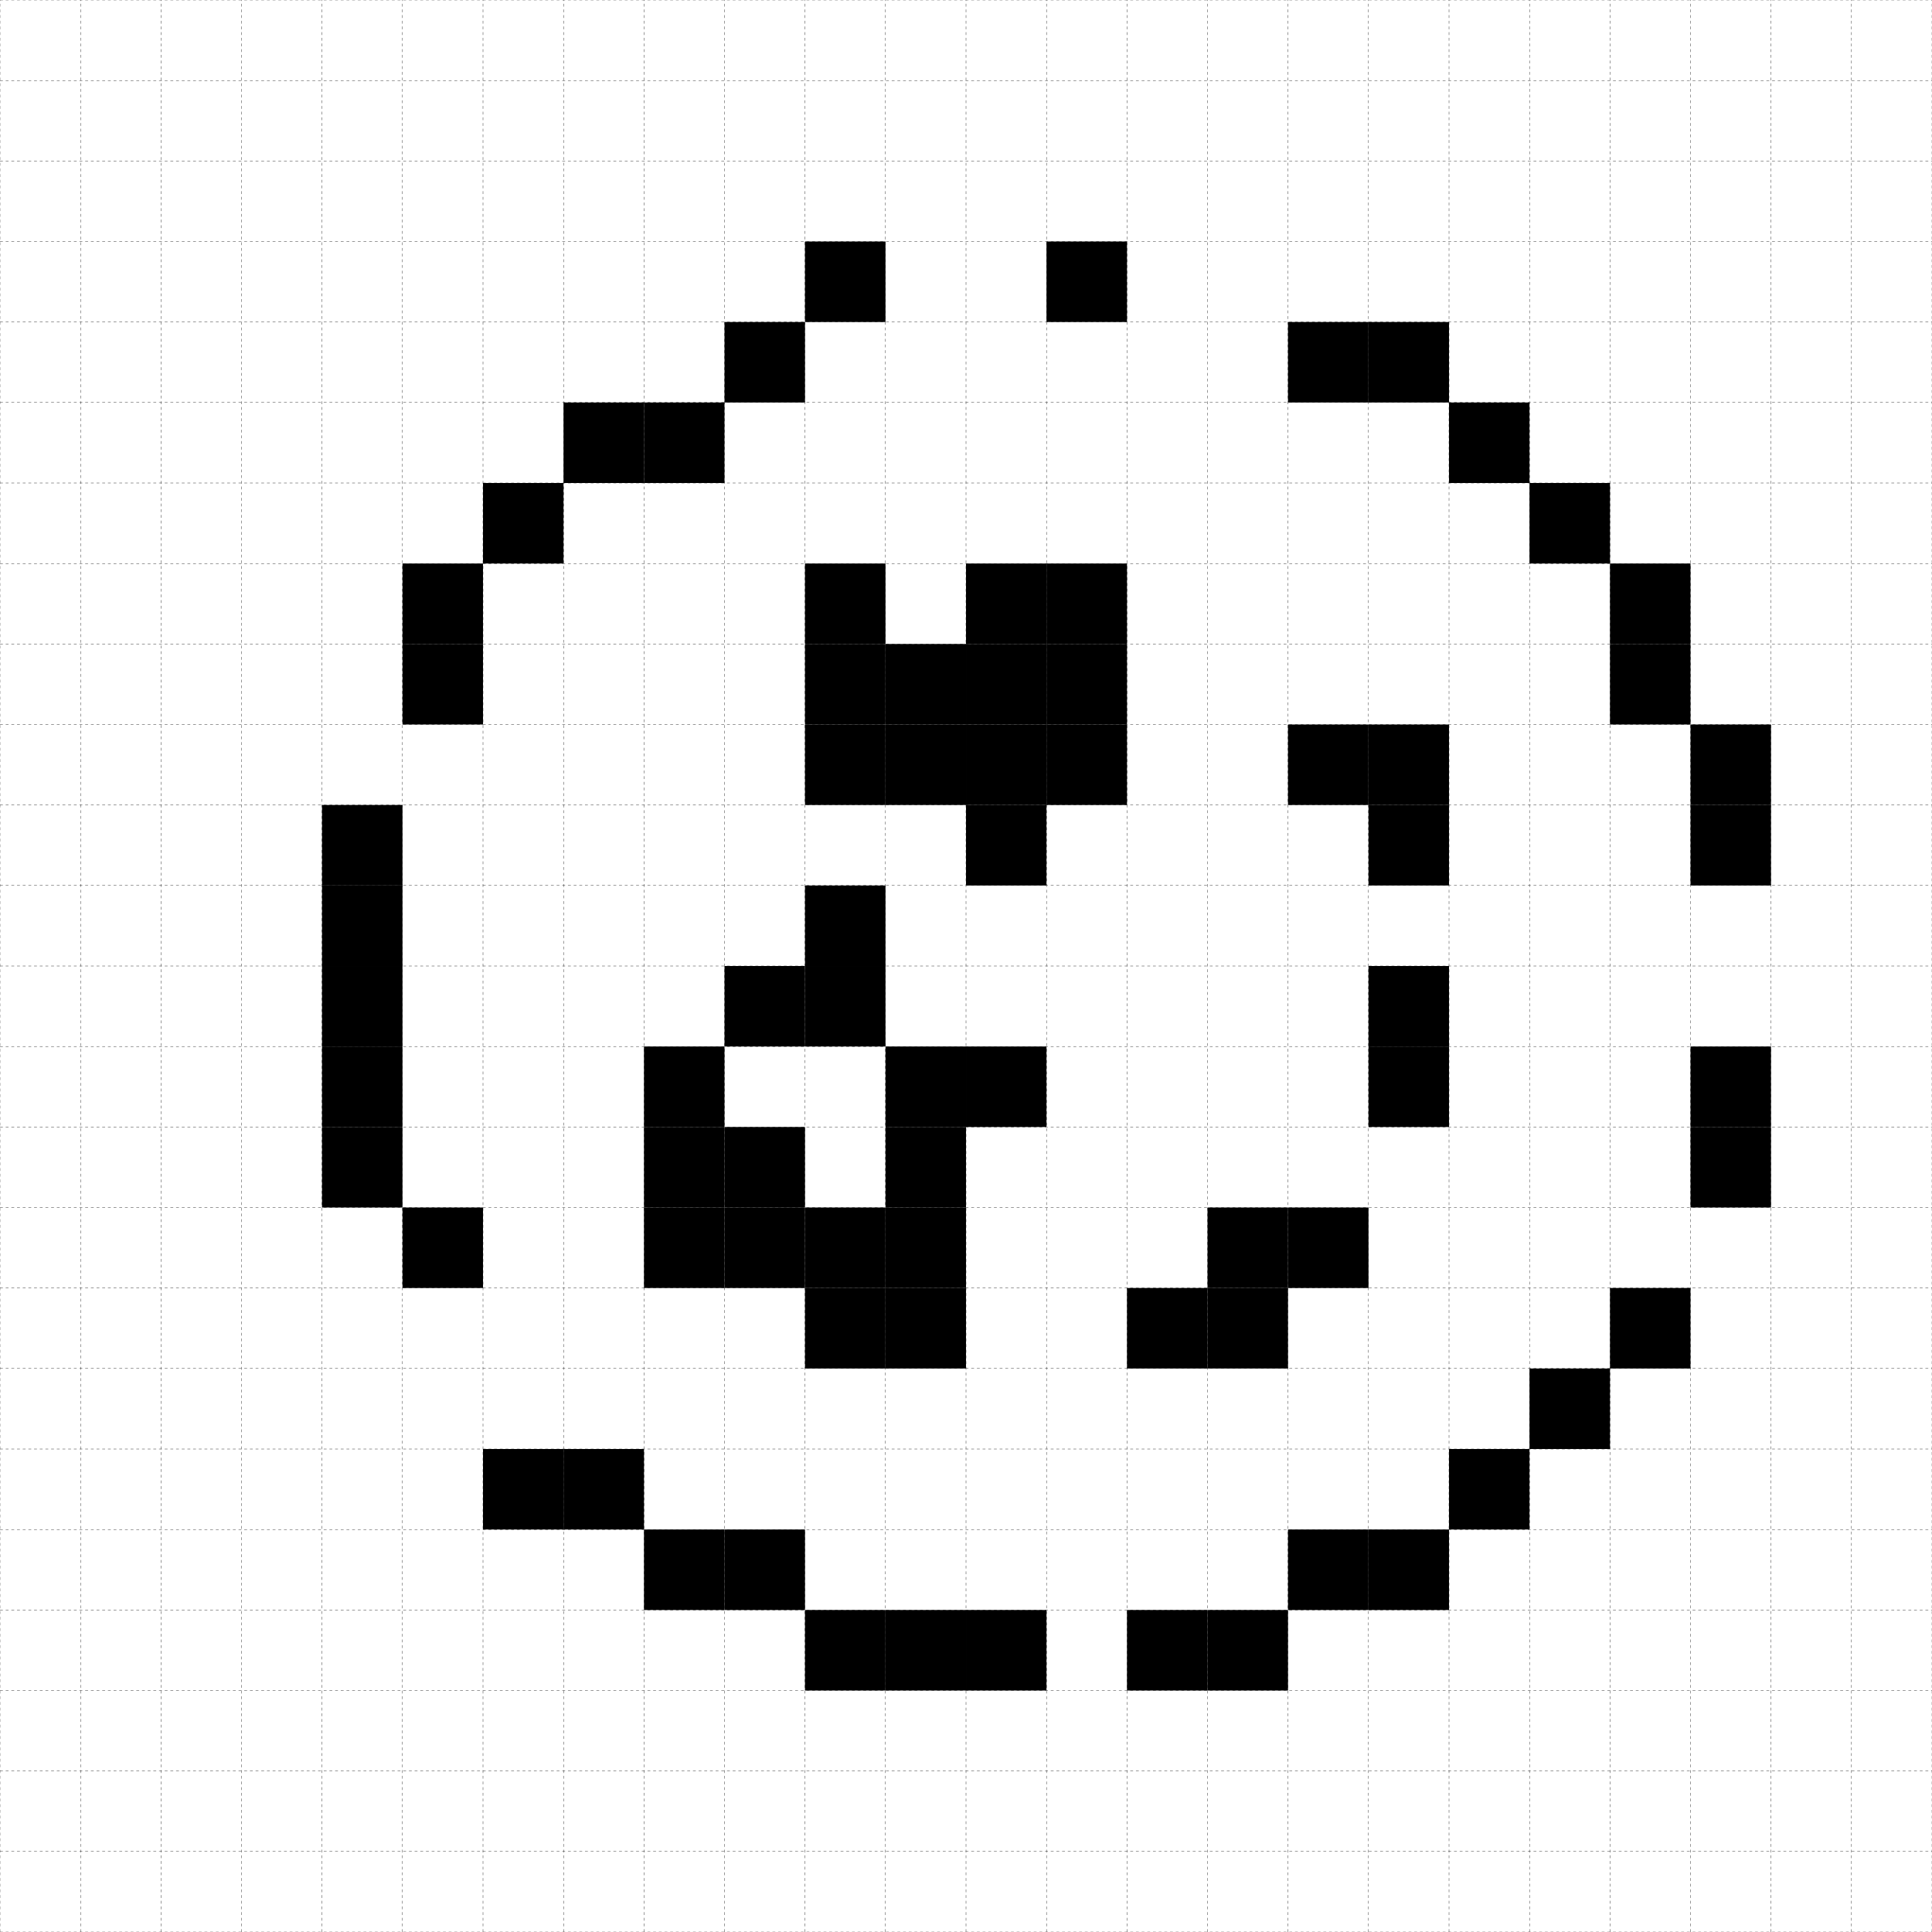
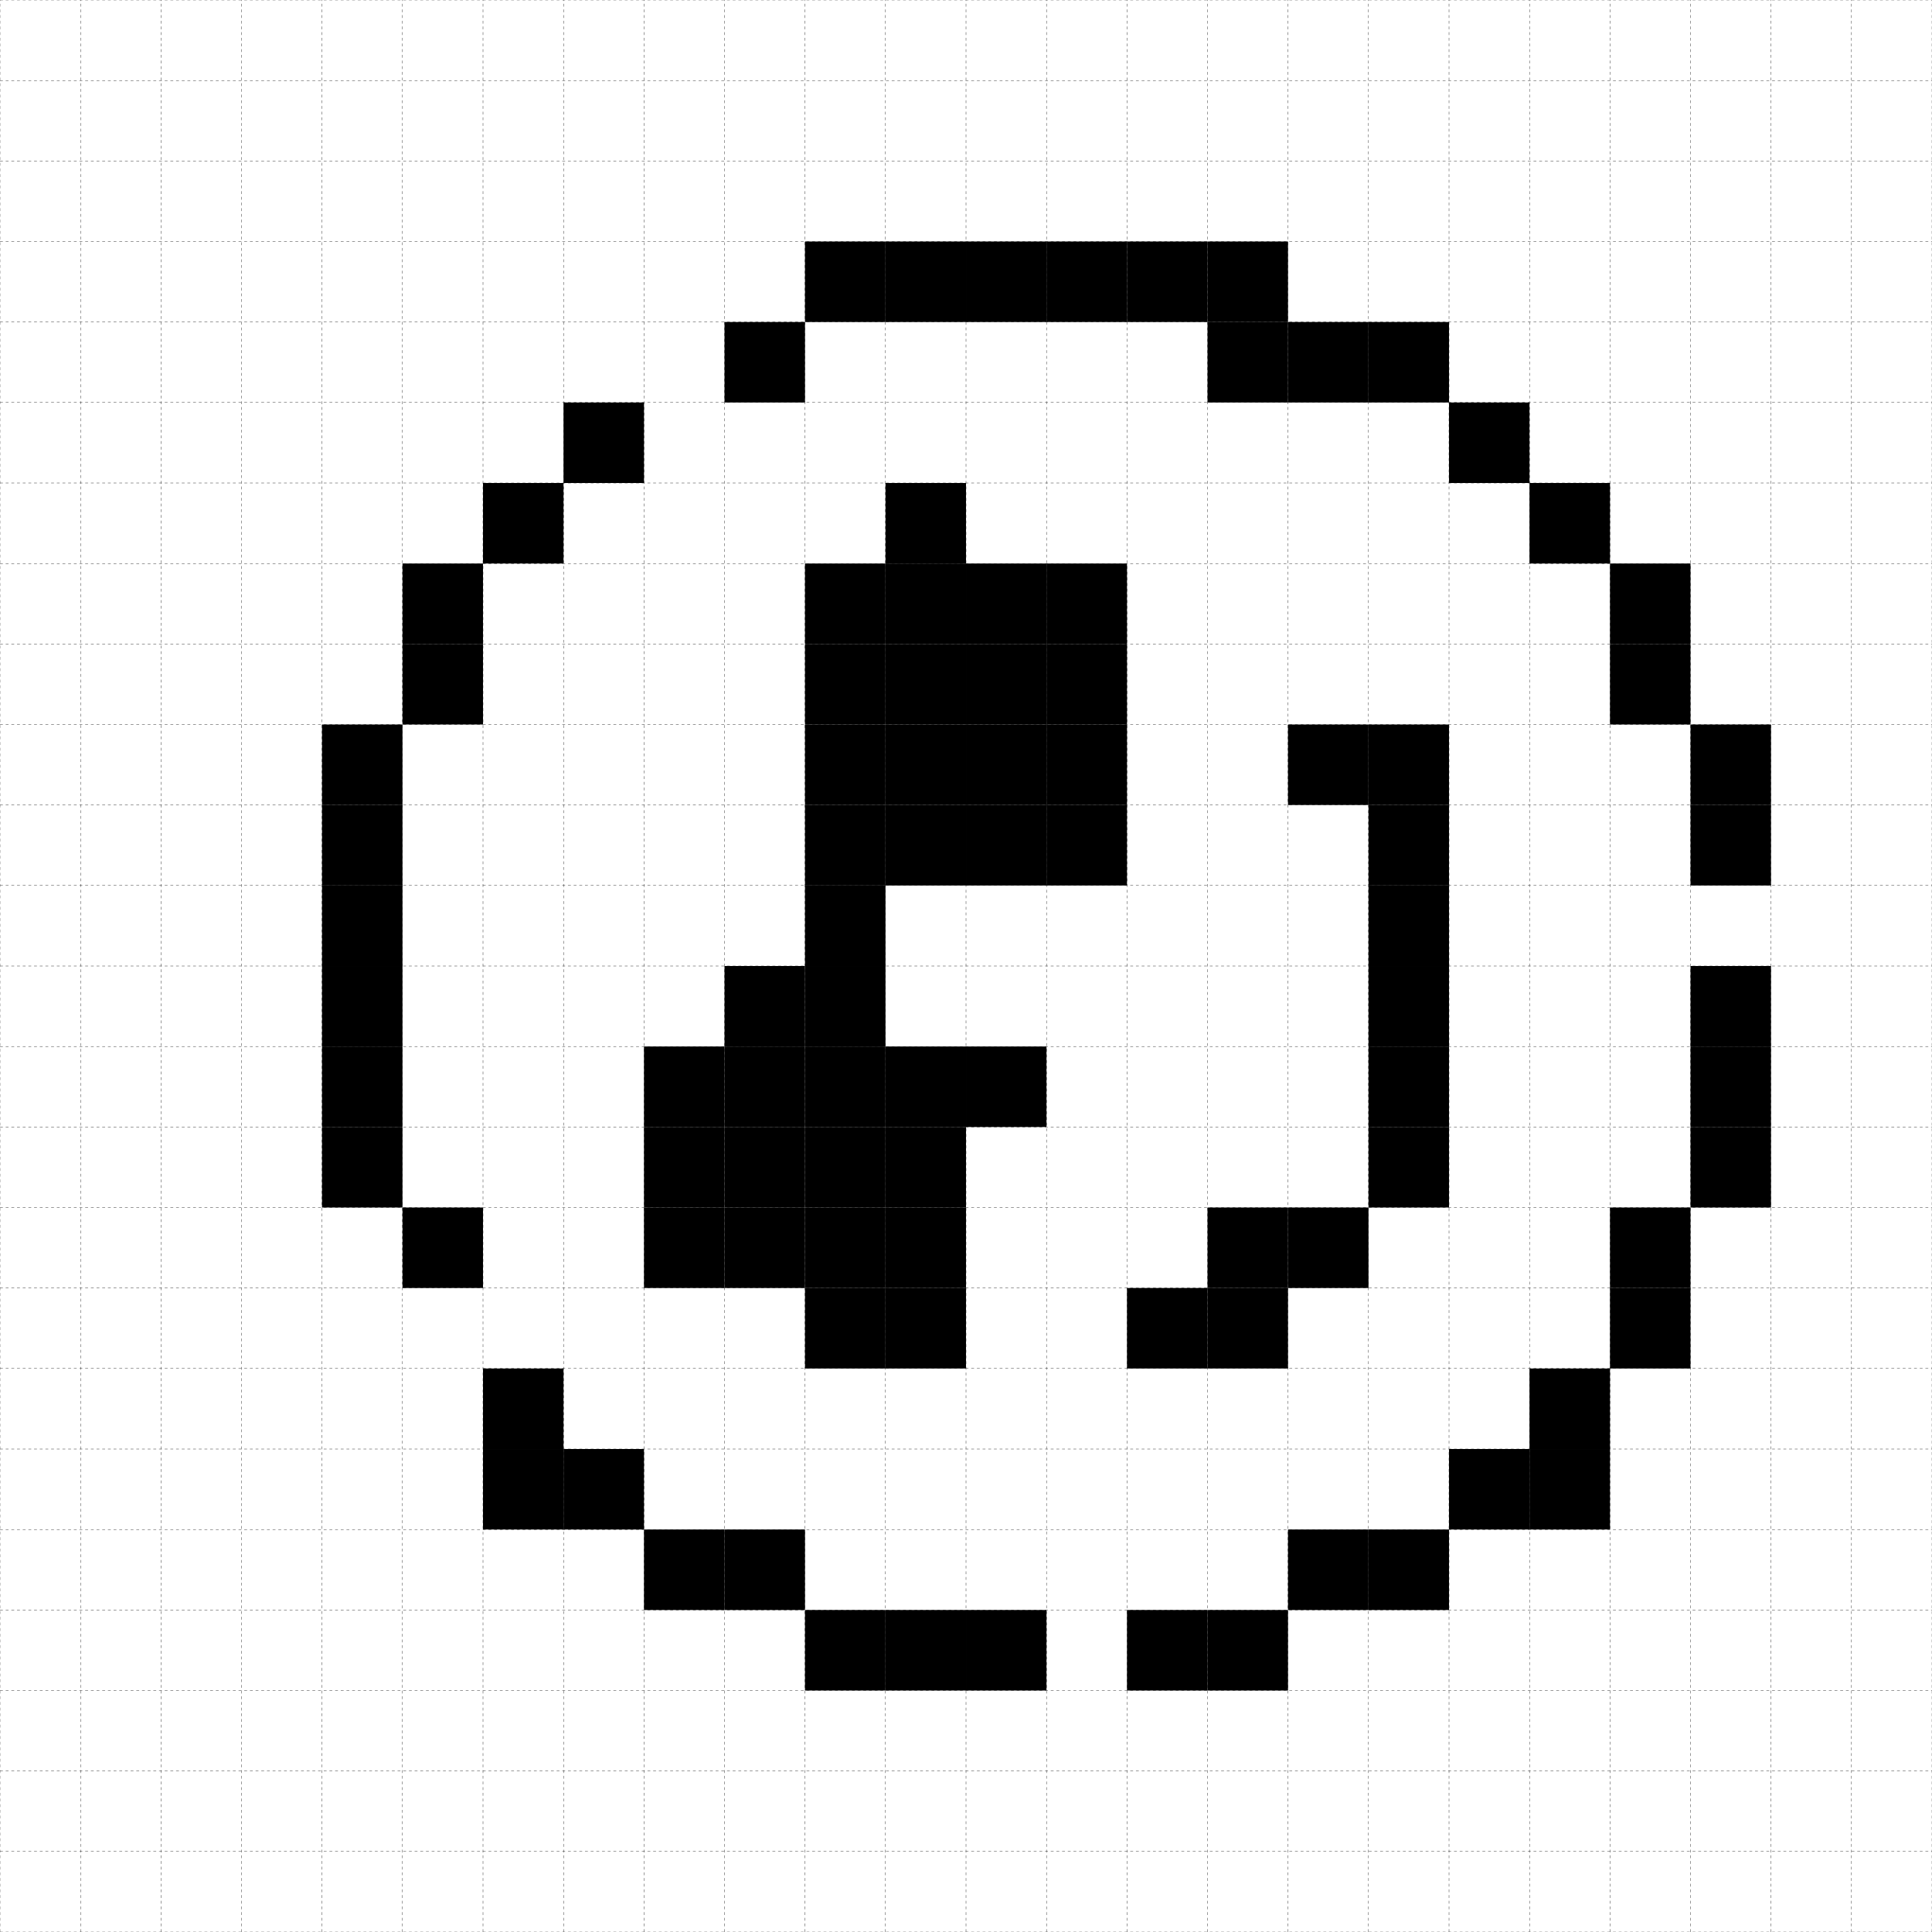
<svg xmlns="http://www.w3.org/2000/svg" width="240mm" height="240mm" viewBox="0 0 680.315 680.315" version="1.1">
  <line x1="0" y1="680.32" x2="0" y2="0" fill="none" stroke="rgb(0,0,0)" stroke-width="0.029mm" style="stroke-linecap:butt;stroke-linejoin:miter;stroke-dasharray:1,1;stroke-dashoffset:0" />
  <line x1="28.35" y1="680.32" x2="28.35" y2="0" fill="none" stroke="rgb(0,0,0)" stroke-width="0.029mm" style="stroke-linecap:butt;stroke-linejoin:miter;stroke-dasharray:1,1;stroke-dashoffset:0" />
  <line x1="56.69" y1="680.32" x2="56.69" y2="0" fill="none" stroke="rgb(0,0,0)" stroke-width="0.029mm" style="stroke-linecap:butt;stroke-linejoin:miter;stroke-dasharray:1,1;stroke-dashoffset:0" />
  <line x1="85.04" y1="680.32" x2="85.04" y2="0" fill="none" stroke="rgb(0,0,0)" stroke-width="0.029mm" style="stroke-linecap:butt;stroke-linejoin:miter;stroke-dasharray:1,1;stroke-dashoffset:0" />
  <line x1="113.39" y1="680.32" x2="113.39" y2="0" fill="none" stroke="rgb(0,0,0)" stroke-width="0.029mm" style="stroke-linecap:butt;stroke-linejoin:miter;stroke-dasharray:1,1;stroke-dashoffset:0" />
  <line x1="141.73" y1="680.32" x2="141.73" y2="0" fill="none" stroke="rgb(0,0,0)" stroke-width="0.029mm" style="stroke-linecap:butt;stroke-linejoin:miter;stroke-dasharray:1,1;stroke-dashoffset:0" />
  <line x1="170.08" y1="680.32" x2="170.08" y2="0" fill="none" stroke="rgb(0,0,0)" stroke-width="0.029mm" style="stroke-linecap:butt;stroke-linejoin:miter;stroke-dasharray:1,1;stroke-dashoffset:0" />
  <line x1="198.43" y1="680.32" x2="198.43" y2="0" fill="none" stroke="rgb(0,0,0)" stroke-width="0.029mm" style="stroke-linecap:butt;stroke-linejoin:miter;stroke-dasharray:1,1;stroke-dashoffset:0" />
  <line x1="226.77" y1="680.32" x2="226.77" y2="0" fill="none" stroke="rgb(0,0,0)" stroke-width="0.029mm" style="stroke-linecap:butt;stroke-linejoin:miter;stroke-dasharray:1,1;stroke-dashoffset:0" />
  <line x1="255.12" y1="680.32" x2="255.12" y2="0" fill="none" stroke="rgb(0,0,0)" stroke-width="0.029mm" style="stroke-linecap:butt;stroke-linejoin:miter;stroke-dasharray:1,1;stroke-dashoffset:0" />
  <line x1="283.46" y1="680.32" x2="283.46" y2="0" fill="none" stroke="rgb(0,0,0)" stroke-width="0.029mm" style="stroke-linecap:butt;stroke-linejoin:miter;stroke-dasharray:1,1;stroke-dashoffset:0" />
  <line x1="311.81" y1="680.32" x2="311.81" y2="0" fill="none" stroke="rgb(0,0,0)" stroke-width="0.029mm" style="stroke-linecap:butt;stroke-linejoin:miter;stroke-dasharray:1,1;stroke-dashoffset:0" />
  <line x1="340.16" y1="680.32" x2="340.16" y2="0" fill="none" stroke="rgb(0,0,0)" stroke-width="0.029mm" style="stroke-linecap:butt;stroke-linejoin:miter;stroke-dasharray:1,1;stroke-dashoffset:0" />
  <line x1="368.5" y1="680.32" x2="368.5" y2="0" fill="none" stroke="rgb(0,0,0)" stroke-width="0.029mm" style="stroke-linecap:butt;stroke-linejoin:miter;stroke-dasharray:1,1;stroke-dashoffset:0" />
  <line x1="396.85" y1="680.32" x2="396.85" y2="0" fill="none" stroke="rgb(0,0,0)" stroke-width="0.029mm" style="stroke-linecap:butt;stroke-linejoin:miter;stroke-dasharray:1,1;stroke-dashoffset:0" />
  <line x1="425.2" y1="680.32" x2="425.2" y2="0" fill="none" stroke="rgb(0,0,0)" stroke-width="0.029mm" style="stroke-linecap:butt;stroke-linejoin:miter;stroke-dasharray:1,1;stroke-dashoffset:0" />
  <line x1="453.54" y1="680.32" x2="453.54" y2="0" fill="none" stroke="rgb(0,0,0)" stroke-width="0.029mm" style="stroke-linecap:butt;stroke-linejoin:miter;stroke-dasharray:1,1;stroke-dashoffset:0" />
  <line x1="481.89" y1="680.32" x2="481.89" y2="0" fill="none" stroke="rgb(0,0,0)" stroke-width="0.029mm" style="stroke-linecap:butt;stroke-linejoin:miter;stroke-dasharray:1,1;stroke-dashoffset:0" />
  <line x1="510.24" y1="680.32" x2="510.24" y2="0" fill="none" stroke="rgb(0,0,0)" stroke-width="0.029mm" style="stroke-linecap:butt;stroke-linejoin:miter;stroke-dasharray:1,1;stroke-dashoffset:0" />
  <line x1="538.58" y1="680.32" x2="538.58" y2="0" fill="none" stroke="rgb(0,0,0)" stroke-width="0.029mm" style="stroke-linecap:butt;stroke-linejoin:miter;stroke-dasharray:1,1;stroke-dashoffset:0" />
  <line x1="566.93" y1="680.32" x2="566.93" y2="0" fill="none" stroke="rgb(0,0,0)" stroke-width="0.029mm" style="stroke-linecap:butt;stroke-linejoin:miter;stroke-dasharray:1,1;stroke-dashoffset:0" />
  <line x1="595.28" y1="680.32" x2="595.28" y2="0" fill="none" stroke="rgb(0,0,0)" stroke-width="0.029mm" style="stroke-linecap:butt;stroke-linejoin:miter;stroke-dasharray:1,1;stroke-dashoffset:0" />
  <line x1="623.62" y1="680.32" x2="623.62" y2="0" fill="none" stroke="rgb(0,0,0)" stroke-width="0.029mm" style="stroke-linecap:butt;stroke-linejoin:miter;stroke-dasharray:1,1;stroke-dashoffset:0" />
  <line x1="651.97" y1="680.32" x2="651.97" y2="0" fill="none" stroke="rgb(0,0,0)" stroke-width="0.029mm" style="stroke-linecap:butt;stroke-linejoin:miter;stroke-dasharray:1,1;stroke-dashoffset:0" />
  <line x1="680.32" y1="680.32" x2="680.32" y2="0" fill="none" stroke="rgb(0,0,0)" stroke-width="0.029mm" style="stroke-linecap:butt;stroke-linejoin:miter;stroke-dasharray:1,1;stroke-dashoffset:0" />
  <line x1="0" y1="680.32" x2="680.32" y2="680.32" fill="none" stroke="rgb(0,0,0)" stroke-width="0.029mm" style="stroke-linecap:butt;stroke-linejoin:miter;stroke-dasharray:1,1;stroke-dashoffset:0" />
  <line x1="0" y1="651.97" x2="680.32" y2="651.97" fill="none" stroke="rgb(0,0,0)" stroke-width="0.029mm" style="stroke-linecap:butt;stroke-linejoin:miter;stroke-dasharray:1,1;stroke-dashoffset:0" />
  <line x1="0" y1="623.62" x2="680.32" y2="623.62" fill="none" stroke="rgb(0,0,0)" stroke-width="0.029mm" style="stroke-linecap:butt;stroke-linejoin:miter;stroke-dasharray:1,1;stroke-dashoffset:0" />
  <line x1="0" y1="595.28" x2="680.32" y2="595.28" fill="none" stroke="rgb(0,0,0)" stroke-width="0.029mm" style="stroke-linecap:butt;stroke-linejoin:miter;stroke-dasharray:1,1;stroke-dashoffset:0" />
  <line x1="0" y1="566.93" x2="680.32" y2="566.93" fill="none" stroke="rgb(0,0,0)" stroke-width="0.029mm" style="stroke-linecap:butt;stroke-linejoin:miter;stroke-dasharray:1,1;stroke-dashoffset:0" />
  <line x1="0" y1="538.58" x2="680.32" y2="538.58" fill="none" stroke="rgb(0,0,0)" stroke-width="0.029mm" style="stroke-linecap:butt;stroke-linejoin:miter;stroke-dasharray:1,1;stroke-dashoffset:0" />
  <line x1="0" y1="510.24" x2="680.32" y2="510.24" fill="none" stroke="rgb(0,0,0)" stroke-width="0.029mm" style="stroke-linecap:butt;stroke-linejoin:miter;stroke-dasharray:1,1;stroke-dashoffset:0" />
  <line x1="0" y1="481.89" x2="680.32" y2="481.89" fill="none" stroke="rgb(0,0,0)" stroke-width="0.029mm" style="stroke-linecap:butt;stroke-linejoin:miter;stroke-dasharray:1,1;stroke-dashoffset:0" />
  <line x1="0" y1="453.54" x2="680.32" y2="453.54" fill="none" stroke="rgb(0,0,0)" stroke-width="0.029mm" style="stroke-linecap:butt;stroke-linejoin:miter;stroke-dasharray:1,1;stroke-dashoffset:0" />
  <line x1="0" y1="425.2" x2="680.32" y2="425.2" fill="none" stroke="rgb(0,0,0)" stroke-width="0.029mm" style="stroke-linecap:butt;stroke-linejoin:miter;stroke-dasharray:1,1;stroke-dashoffset:0" />
  <line x1="0" y1="396.85" x2="680.32" y2="396.85" fill="none" stroke="rgb(0,0,0)" stroke-width="0.029mm" style="stroke-linecap:butt;stroke-linejoin:miter;stroke-dasharray:1,1;stroke-dashoffset:0" />
  <line x1="0" y1="368.5" x2="680.32" y2="368.5" fill="none" stroke="rgb(0,0,0)" stroke-width="0.029mm" style="stroke-linecap:butt;stroke-linejoin:miter;stroke-dasharray:1,1;stroke-dashoffset:0" />
  <line x1="0" y1="340.16" x2="680.32" y2="340.16" fill="none" stroke="rgb(0,0,0)" stroke-width="0.029mm" style="stroke-linecap:butt;stroke-linejoin:miter;stroke-dasharray:1,1;stroke-dashoffset:0" />
  <line x1="0" y1="311.81" x2="680.32" y2="311.81" fill="none" stroke="rgb(0,0,0)" stroke-width="0.029mm" style="stroke-linecap:butt;stroke-linejoin:miter;stroke-dasharray:1,1;stroke-dashoffset:0" />
  <line x1="0" y1="283.46" x2="680.32" y2="283.46" fill="none" stroke="rgb(0,0,0)" stroke-width="0.029mm" style="stroke-linecap:butt;stroke-linejoin:miter;stroke-dasharray:1,1;stroke-dashoffset:0" />
  <line x1="0" y1="255.12" x2="680.32" y2="255.12" fill="none" stroke="rgb(0,0,0)" stroke-width="0.029mm" style="stroke-linecap:butt;stroke-linejoin:miter;stroke-dasharray:1,1;stroke-dashoffset:0" />
  <line x1="0" y1="226.77" x2="680.32" y2="226.77" fill="none" stroke="rgb(0,0,0)" stroke-width="0.029mm" style="stroke-linecap:butt;stroke-linejoin:miter;stroke-dasharray:1,1;stroke-dashoffset:0" />
  <line x1="0" y1="198.43" x2="680.32" y2="198.43" fill="none" stroke="rgb(0,0,0)" stroke-width="0.029mm" style="stroke-linecap:butt;stroke-linejoin:miter;stroke-dasharray:1,1;stroke-dashoffset:0" />
  <line x1="0" y1="170.08" x2="680.32" y2="170.08" fill="none" stroke="rgb(0,0,0)" stroke-width="0.029mm" style="stroke-linecap:butt;stroke-linejoin:miter;stroke-dasharray:1,1;stroke-dashoffset:0" />
  <line x1="0" y1="141.73" x2="680.32" y2="141.73" fill="none" stroke="rgb(0,0,0)" stroke-width="0.029mm" style="stroke-linecap:butt;stroke-linejoin:miter;stroke-dasharray:1,1;stroke-dashoffset:0" />
  <line x1="0" y1="113.39" x2="680.32" y2="113.39" fill="none" stroke="rgb(0,0,0)" stroke-width="0.029mm" style="stroke-linecap:butt;stroke-linejoin:miter;stroke-dasharray:1,1;stroke-dashoffset:0" />
  <line x1="0" y1="85.04" x2="680.32" y2="85.04" fill="none" stroke="rgb(0,0,0)" stroke-width="0.029mm" style="stroke-linecap:butt;stroke-linejoin:miter;stroke-dasharray:1,1;stroke-dashoffset:0" />
  <line x1="0" y1="56.69" x2="680.32" y2="56.69" fill="none" stroke="rgb(0,0,0)" stroke-width="0.029mm" style="stroke-linecap:butt;stroke-linejoin:miter;stroke-dasharray:1,1;stroke-dashoffset:0" />
  <line x1="0" y1="28.35" x2="680.32" y2="28.35" fill="none" stroke="rgb(0,0,0)" stroke-width="0.029mm" style="stroke-linecap:butt;stroke-linejoin:miter;stroke-dasharray:1,1;stroke-dashoffset:0" />
  <line x1="0" y1="0" x2="680.32" y2="0" fill="none" stroke="rgb(0,0,0)" stroke-width="0.029mm" style="stroke-linecap:butt;stroke-linejoin:miter;stroke-dasharray:1,1;stroke-dashoffset:0" />
  <polygon fill="rgb(0,0,0)" stroke="none" stroke-width="0" style="stroke-linecap:round;stroke-linejoin:round;" points="113.39,396.85 141.73,396.85 141.73,425.2 113.39,425.2 113.39,396.85" />
  <polygon fill="rgb(0,0,0)" stroke="none" stroke-width="0" style="stroke-linecap:round;stroke-linejoin:round;" points="113.39,368.5 141.73,368.5 141.73,396.85 113.39,396.85 113.39,368.5" />
  <polygon fill="rgb(0,0,0)" stroke="none" stroke-width="0" style="stroke-linecap:round;stroke-linejoin:round;" points="113.39,340.16 141.73,340.16 141.73,368.5 113.39,368.5 113.39,340.16" />
  <polygon fill="rgb(0,0,0)" stroke="none" stroke-width="0" style="stroke-linecap:round;stroke-linejoin:round;" points="113.39,311.81 141.73,311.81 141.73,340.16 113.39,340.16 113.39,311.81" />
  <polygon fill="rgb(0,0,0)" stroke="none" stroke-width="0" style="stroke-linecap:round;stroke-linejoin:round;" points="113.39,283.46 141.73,283.46 141.73,311.81 113.39,311.81 113.39,283.46" />
+   <polygon fill="rgb(0,0,0)" stroke="none" stroke-width="0" style="stroke-linecap:round;stroke-linejoin:round;" points="113.39,255.12 141.73,255.12 141.73,283.46 113.39,283.46 113.39,255.12" />
  <polygon fill="rgb(0,0,0)" stroke="none" stroke-width="0" style="stroke-linecap:round;stroke-linejoin:round;" points="141.73,425.2 170.08,425.2 170.08,453.54 141.73,453.54 141.73,425.2" />
  <polygon fill="rgb(0,0,0)" stroke="none" stroke-width="0" style="stroke-linecap:round;stroke-linejoin:round;" points="141.73,226.77 170.08,226.77 170.08,255.12 141.73,255.12 141.73,226.77" />
  <polygon fill="rgb(0,0,0)" stroke="none" stroke-width="0" style="stroke-linecap:round;stroke-linejoin:round;" points="141.73,198.43 170.08,198.43 170.08,226.77 141.73,226.77 141.73,198.43" />
  <polygon fill="rgb(0,0,0)" stroke="none" stroke-width="0" style="stroke-linecap:round;stroke-linejoin:round;" points="170.08,510.24 198.43,510.24 198.43,538.58 170.08,538.58 170.08,510.24" />
+   <polygon fill="rgb(0,0,0)" stroke="none" stroke-width="0" style="stroke-linecap:round;stroke-linejoin:round;" points="170.08,481.89 198.43,481.89 198.43,510.24 170.08,510.24 170.08,481.89" />
  <polygon fill="rgb(0,0,0)" stroke="none" stroke-width="0" style="stroke-linecap:round;stroke-linejoin:round;" points="170.08,170.08 198.43,170.08 198.43,198.43 170.08,198.43 170.08,170.08" />
  <polygon fill="rgb(0,0,0)" stroke="none" stroke-width="0" style="stroke-linecap:round;stroke-linejoin:round;" points="198.43,510.24 226.77,510.24 226.77,538.58 198.43,538.58 198.43,510.24" />
  <polygon fill="rgb(0,0,0)" stroke="none" stroke-width="0" style="stroke-linecap:round;stroke-linejoin:round;" points="198.43,141.73 226.77,141.73 226.77,170.08 198.43,170.08 198.43,141.73" />
  <polygon fill="rgb(0,0,0)" stroke="none" stroke-width="0" style="stroke-linecap:round;stroke-linejoin:round;" points="226.77,538.58 255.12,538.58 255.12,566.93 226.77,566.93 226.77,538.58" />
  <polygon fill="rgb(0,0,0)" stroke="none" stroke-width="0" style="stroke-linecap:round;stroke-linejoin:round;" points="226.77,425.2 255.12,425.2 255.12,453.54 226.77,453.54 226.77,425.2" />
  <polygon fill="rgb(0,0,0)" stroke="none" stroke-width="0" style="stroke-linecap:round;stroke-linejoin:round;" points="226.77,396.85 255.12,396.85 255.12,425.2 226.77,425.2 226.77,396.85" />
  <polygon fill="rgb(0,0,0)" stroke="none" stroke-width="0" style="stroke-linecap:round;stroke-linejoin:round;" points="226.77,368.5 255.12,368.5 255.12,396.85 226.77,396.85 226.77,368.5" />
-   <polygon fill="rgb(0,0,0)" stroke="none" stroke-width="0" style="stroke-linecap:round;stroke-linejoin:round;" points="226.77,141.73 255.12,141.73 255.12,170.08 226.77,170.08 226.77,141.73" />
  <polygon fill="rgb(0,0,0)" stroke="none" stroke-width="0" style="stroke-linecap:round;stroke-linejoin:round;" points="255.12,538.58 283.46,538.58 283.46,566.93 255.12,566.93 255.12,538.58" />
  <polygon fill="rgb(0,0,0)" stroke="none" stroke-width="0" style="stroke-linecap:round;stroke-linejoin:round;" points="255.12,425.2 283.46,425.2 283.46,453.54 255.12,453.54 255.12,425.2" />
  <polygon fill="rgb(0,0,0)" stroke="none" stroke-width="0" style="stroke-linecap:round;stroke-linejoin:round;" points="255.12,396.85 283.46,396.85 283.46,425.2 255.12,425.2 255.12,396.85" />
+   <polygon fill="rgb(0,0,0)" stroke="none" stroke-width="0" style="stroke-linecap:round;stroke-linejoin:round;" points="255.12,368.5 283.46,368.5 283.46,396.85 255.12,396.85 255.12,368.5" />
  <polygon fill="rgb(0,0,0)" stroke="none" stroke-width="0" style="stroke-linecap:round;stroke-linejoin:round;" points="255.12,340.16 283.46,340.16 283.46,368.5 255.12,368.5 255.12,340.16" />
  <polygon fill="rgb(0,0,0)" stroke="none" stroke-width="0" style="stroke-linecap:round;stroke-linejoin:round;" points="255.12,113.39 283.46,113.39 283.46,141.73 255.12,141.73 255.12,113.39" />
  <polygon fill="rgb(0,0,0)" stroke="none" stroke-width="0" style="stroke-linecap:round;stroke-linejoin:round;" points="283.46,566.93 311.81,566.93 311.81,595.28 283.46,595.28 283.46,566.93" />
  <polygon fill="rgb(0,0,0)" stroke="none" stroke-width="0" style="stroke-linecap:round;stroke-linejoin:round;" points="283.46,453.54 311.81,453.54 311.81,481.89 283.46,481.89 283.46,453.54" />
  <polygon fill="rgb(0,0,0)" stroke="none" stroke-width="0" style="stroke-linecap:round;stroke-linejoin:round;" points="283.46,425.2 311.81,425.2 311.81,453.54 283.46,453.54 283.46,425.2" />
+   <polygon fill="rgb(0,0,0)" stroke="none" stroke-width="0" style="stroke-linecap:round;stroke-linejoin:round;" points="283.46,396.85 311.81,396.85 311.81,425.2 283.46,425.2 283.46,396.85" />
+   <polygon fill="rgb(0,0,0)" stroke="none" stroke-width="0" style="stroke-linecap:round;stroke-linejoin:round;" points="283.46,368.5 311.81,368.5 311.81,396.85 283.46,396.85 283.46,368.5" />
  <polygon fill="rgb(0,0,0)" stroke="none" stroke-width="0" style="stroke-linecap:round;stroke-linejoin:round;" points="283.46,340.16 311.81,340.16 311.81,368.5 283.46,368.5 283.46,340.16" />
  <polygon fill="rgb(0,0,0)" stroke="none" stroke-width="0" style="stroke-linecap:round;stroke-linejoin:round;" points="283.46,311.81 311.81,311.81 311.81,340.16 283.46,340.16 283.46,311.81" />
+   <polygon fill="rgb(0,0,0)" stroke="none" stroke-width="0" style="stroke-linecap:round;stroke-linejoin:round;" points="283.46,283.46 311.81,283.46 311.81,311.81 283.46,311.81 283.46,283.46" />
  <polygon fill="rgb(0,0,0)" stroke="none" stroke-width="0" style="stroke-linecap:round;stroke-linejoin:round;" points="283.46,255.12 311.81,255.12 311.81,283.46 283.46,283.46 283.46,255.12" />
  <polygon fill="rgb(0,0,0)" stroke="none" stroke-width="0" style="stroke-linecap:round;stroke-linejoin:round;" points="283.46,226.77 311.81,226.77 311.81,255.12 283.46,255.12 283.46,226.77" />
  <polygon fill="rgb(0,0,0)" stroke="none" stroke-width="0" style="stroke-linecap:round;stroke-linejoin:round;" points="283.46,198.43 311.81,198.43 311.81,226.77 283.46,226.77 283.46,198.43" />
  <polygon fill="rgb(0,0,0)" stroke="none" stroke-width="0" style="stroke-linecap:round;stroke-linejoin:round;" points="283.46,85.04 311.81,85.04 311.81,113.39 283.46,113.39 283.46,85.04" />
  <polygon fill="rgb(0,0,0)" stroke="none" stroke-width="0" style="stroke-linecap:round;stroke-linejoin:round;" points="311.81,566.93 340.16,566.93 340.16,595.28 311.81,595.28 311.81,566.93" />
  <polygon fill="rgb(0,0,0)" stroke="none" stroke-width="0" style="stroke-linecap:round;stroke-linejoin:round;" points="311.81,453.54 340.16,453.54 340.16,481.89 311.81,481.89 311.81,453.54" />
  <polygon fill="rgb(0,0,0)" stroke="none" stroke-width="0" style="stroke-linecap:round;stroke-linejoin:round;" points="311.81,425.2 340.16,425.2 340.16,453.54 311.81,453.54 311.81,425.2" />
  <polygon fill="rgb(0,0,0)" stroke="none" stroke-width="0" style="stroke-linecap:round;stroke-linejoin:round;" points="311.81,396.85 340.16,396.85 340.16,425.2 311.81,425.2 311.81,396.85" />
  <polygon fill="rgb(0,0,0)" stroke="none" stroke-width="0" style="stroke-linecap:round;stroke-linejoin:round;" points="311.81,368.5 340.16,368.5 340.16,396.85 311.81,396.85 311.81,368.5" />
+   <polygon fill="rgb(0,0,0)" stroke="none" stroke-width="0" style="stroke-linecap:round;stroke-linejoin:round;" points="311.81,283.46 340.16,283.46 340.16,311.81 311.81,311.81 311.81,283.46" />
  <polygon fill="rgb(0,0,0)" stroke="none" stroke-width="0" style="stroke-linecap:round;stroke-linejoin:round;" points="311.81,255.12 340.16,255.12 340.16,283.46 311.81,283.46 311.81,255.12" />
  <polygon fill="rgb(0,0,0)" stroke="none" stroke-width="0" style="stroke-linecap:round;stroke-linejoin:round;" points="311.81,226.77 340.16,226.77 340.16,255.12 311.81,255.12 311.81,226.77" />
+   <polygon fill="rgb(0,0,0)" stroke="none" stroke-width="0" style="stroke-linecap:round;stroke-linejoin:round;" points="311.81,198.43 340.16,198.43 340.16,226.77 311.81,226.77 311.81,198.43" />
+   <polygon fill="rgb(0,0,0)" stroke="none" stroke-width="0" style="stroke-linecap:round;stroke-linejoin:round;" points="311.81,170.08 340.16,170.08 340.16,198.43 311.81,198.43 311.81,170.08" />
+   <polygon fill="rgb(0,0,0)" stroke="none" stroke-width="0" style="stroke-linecap:round;stroke-linejoin:round;" points="311.81,85.04 340.16,85.04 340.16,113.39 311.81,113.39 311.81,85.04" />
  <polygon fill="rgb(0,0,0)" stroke="none" stroke-width="0" style="stroke-linecap:round;stroke-linejoin:round;" points="340.16,566.93 368.5,566.93 368.5,595.28 340.16,595.28 340.16,566.93" />
  <polygon fill="rgb(0,0,0)" stroke="none" stroke-width="0" style="stroke-linecap:round;stroke-linejoin:round;" points="340.16,368.5 368.5,368.5 368.5,396.85 340.16,396.85 340.16,368.5" />
  <polygon fill="rgb(0,0,0)" stroke="none" stroke-width="0" style="stroke-linecap:round;stroke-linejoin:round;" points="340.16,283.46 368.5,283.46 368.5,311.81 340.16,311.81 340.16,283.46" />
  <polygon fill="rgb(0,0,0)" stroke="none" stroke-width="0" style="stroke-linecap:round;stroke-linejoin:round;" points="340.16,255.12 368.5,255.12 368.5,283.46 340.16,283.46 340.16,255.12" />
  <polygon fill="rgb(0,0,0)" stroke="none" stroke-width="0" style="stroke-linecap:round;stroke-linejoin:round;" points="340.16,226.77 368.5,226.77 368.5,255.12 340.16,255.12 340.16,226.77" />
  <polygon fill="rgb(0,0,0)" stroke="none" stroke-width="0" style="stroke-linecap:round;stroke-linejoin:round;" points="340.16,198.43 368.5,198.43 368.5,226.77 340.16,226.77 340.16,198.43" />
+   <polygon fill="rgb(0,0,0)" stroke="none" stroke-width="0" style="stroke-linecap:round;stroke-linejoin:round;" points="340.16,85.04 368.5,85.04 368.5,113.39 340.16,113.39 340.16,85.04" />
+   <polygon fill="rgb(0,0,0)" stroke="none" stroke-width="0" style="stroke-linecap:round;stroke-linejoin:round;" points="368.5,283.46 396.85,283.46 396.85,311.81 368.5,311.81 368.5,283.46" />
  <polygon fill="rgb(0,0,0)" stroke="none" stroke-width="0" style="stroke-linecap:round;stroke-linejoin:round;" points="368.5,255.12 396.85,255.12 396.85,283.46 368.5,283.46 368.5,255.12" />
  <polygon fill="rgb(0,0,0)" stroke="none" stroke-width="0" style="stroke-linecap:round;stroke-linejoin:round;" points="368.5,226.77 396.85,226.77 396.85,255.12 368.5,255.12 368.5,226.77" />
  <polygon fill="rgb(0,0,0)" stroke="none" stroke-width="0" style="stroke-linecap:round;stroke-linejoin:round;" points="368.5,198.43 396.85,198.43 396.85,226.77 368.5,226.77 368.5,198.43" />
  <polygon fill="rgb(0,0,0)" stroke="none" stroke-width="0" style="stroke-linecap:round;stroke-linejoin:round;" points="368.5,85.04 396.85,85.04 396.85,113.39 368.5,113.39 368.5,85.04" />
  <polygon fill="rgb(0,0,0)" stroke="none" stroke-width="0" style="stroke-linecap:round;stroke-linejoin:round;" points="396.85,566.93 425.2,566.93 425.2,595.28 396.85,595.28 396.85,566.93" />
  <polygon fill="rgb(0,0,0)" stroke="none" stroke-width="0" style="stroke-linecap:round;stroke-linejoin:round;" points="396.85,453.54 425.2,453.54 425.2,481.89 396.85,481.89 396.85,453.54" />
+   <polygon fill="rgb(0,0,0)" stroke="none" stroke-width="0" style="stroke-linecap:round;stroke-linejoin:round;" points="396.85,85.04 425.2,85.04 425.2,113.39 396.85,113.39 396.85,85.04" />
  <polygon fill="rgb(0,0,0)" stroke="none" stroke-width="0" style="stroke-linecap:round;stroke-linejoin:round;" points="425.2,566.93 453.54,566.93 453.54,595.28 425.2,595.28 425.2,566.93" />
  <polygon fill="rgb(0,0,0)" stroke="none" stroke-width="0" style="stroke-linecap:round;stroke-linejoin:round;" points="425.2,453.54 453.54,453.54 453.54,481.89 425.2,481.89 425.2,453.54" />
  <polygon fill="rgb(0,0,0)" stroke="none" stroke-width="0" style="stroke-linecap:round;stroke-linejoin:round;" points="425.2,425.2 453.54,425.2 453.54,453.54 425.2,453.54 425.2,425.2" />
+   <polygon fill="rgb(0,0,0)" stroke="none" stroke-width="0" style="stroke-linecap:round;stroke-linejoin:round;" points="425.2,113.39 453.54,113.39 453.54,141.73 425.2,141.73 425.2,113.39" />
+   <polygon fill="rgb(0,0,0)" stroke="none" stroke-width="0" style="stroke-linecap:round;stroke-linejoin:round;" points="425.2,85.04 453.54,85.04 453.54,113.39 425.2,113.39 425.2,85.04" />
  <polygon fill="rgb(0,0,0)" stroke="none" stroke-width="0" style="stroke-linecap:round;stroke-linejoin:round;" points="453.54,538.58 481.89,538.58 481.89,566.93 453.54,566.93 453.54,538.58" />
  <polygon fill="rgb(0,0,0)" stroke="none" stroke-width="0" style="stroke-linecap:round;stroke-linejoin:round;" points="453.54,425.2 481.89,425.2 481.89,453.54 453.54,453.54 453.54,425.2" />
  <polygon fill="rgb(0,0,0)" stroke="none" stroke-width="0" style="stroke-linecap:round;stroke-linejoin:round;" points="453.54,255.12 481.89,255.12 481.89,283.46 453.54,283.46 453.54,255.12" />
  <polygon fill="rgb(0,0,0)" stroke="none" stroke-width="0" style="stroke-linecap:round;stroke-linejoin:round;" points="453.54,113.39 481.89,113.39 481.89,141.73 453.54,141.73 453.54,113.39" />
  <polygon fill="rgb(0,0,0)" stroke="none" stroke-width="0" style="stroke-linecap:round;stroke-linejoin:round;" points="481.89,538.58 510.24,538.58 510.24,566.93 481.89,566.93 481.89,538.58" />
+   <polygon fill="rgb(0,0,0)" stroke="none" stroke-width="0" style="stroke-linecap:round;stroke-linejoin:round;" points="481.89,396.85 510.24,396.85 510.24,425.2 481.89,425.2 481.89,396.85" />
  <polygon fill="rgb(0,0,0)" stroke="none" stroke-width="0" style="stroke-linecap:round;stroke-linejoin:round;" points="481.89,368.5 510.24,368.5 510.24,396.85 481.89,396.85 481.89,368.5" />
  <polygon fill="rgb(0,0,0)" stroke="none" stroke-width="0" style="stroke-linecap:round;stroke-linejoin:round;" points="481.89,340.16 510.24,340.16 510.24,368.5 481.89,368.5 481.89,340.16" />
+   <polygon fill="rgb(0,0,0)" stroke="none" stroke-width="0" style="stroke-linecap:round;stroke-linejoin:round;" points="481.89,311.81 510.24,311.81 510.24,340.16 481.89,340.16 481.89,311.81" />
  <polygon fill="rgb(0,0,0)" stroke="none" stroke-width="0" style="stroke-linecap:round;stroke-linejoin:round;" points="481.89,283.46 510.24,283.46 510.24,311.81 481.89,311.81 481.89,283.46" />
  <polygon fill="rgb(0,0,0)" stroke="none" stroke-width="0" style="stroke-linecap:round;stroke-linejoin:round;" points="481.89,255.12 510.24,255.12 510.24,283.46 481.89,283.46 481.89,255.12" />
  <polygon fill="rgb(0,0,0)" stroke="none" stroke-width="0" style="stroke-linecap:round;stroke-linejoin:round;" points="481.89,113.39 510.24,113.39 510.24,141.73 481.89,141.73 481.89,113.39" />
  <polygon fill="rgb(0,0,0)" stroke="none" stroke-width="0" style="stroke-linecap:round;stroke-linejoin:round;" points="510.24,510.24 538.58,510.24 538.58,538.58 510.24,538.58 510.24,510.24" />
  <polygon fill="rgb(0,0,0)" stroke="none" stroke-width="0" style="stroke-linecap:round;stroke-linejoin:round;" points="510.24,141.73 538.58,141.73 538.58,170.08 510.24,170.08 510.24,141.73" />
+   <polygon fill="rgb(0,0,0)" stroke="none" stroke-width="0" style="stroke-linecap:round;stroke-linejoin:round;" points="538.58,510.24 566.93,510.24 566.93,538.58 538.58,538.58 538.58,510.24" />
  <polygon fill="rgb(0,0,0)" stroke="none" stroke-width="0" style="stroke-linecap:round;stroke-linejoin:round;" points="538.58,481.89 566.93,481.89 566.93,510.24 538.58,510.24 538.58,481.89" />
  <polygon fill="rgb(0,0,0)" stroke="none" stroke-width="0" style="stroke-linecap:round;stroke-linejoin:round;" points="538.58,170.08 566.93,170.08 566.93,198.43 538.58,198.43 538.58,170.08" />
  <polygon fill="rgb(0,0,0)" stroke="none" stroke-width="0" style="stroke-linecap:round;stroke-linejoin:round;" points="566.93,453.54 595.28,453.54 595.28,481.89 566.93,481.89 566.93,453.54" />
+   <polygon fill="rgb(0,0,0)" stroke="none" stroke-width="0" style="stroke-linecap:round;stroke-linejoin:round;" points="566.93,425.2 595.28,425.2 595.28,453.54 566.93,453.54 566.93,425.2" />
  <polygon fill="rgb(0,0,0)" stroke="none" stroke-width="0" style="stroke-linecap:round;stroke-linejoin:round;" points="566.93,226.77 595.28,226.77 595.28,255.12 566.93,255.12 566.93,226.77" />
  <polygon fill="rgb(0,0,0)" stroke="none" stroke-width="0" style="stroke-linecap:round;stroke-linejoin:round;" points="566.93,198.43 595.28,198.43 595.28,226.77 566.93,226.77 566.93,198.43" />
  <polygon fill="rgb(0,0,0)" stroke="none" stroke-width="0" style="stroke-linecap:round;stroke-linejoin:round;" points="595.28,396.85 623.62,396.85 623.62,425.2 595.28,425.2 595.28,396.85" />
  <polygon fill="rgb(0,0,0)" stroke="none" stroke-width="0" style="stroke-linecap:round;stroke-linejoin:round;" points="595.28,368.5 623.62,368.5 623.62,396.85 595.28,396.85 595.28,368.5" />
+   <polygon fill="rgb(0,0,0)" stroke="none" stroke-width="0" style="stroke-linecap:round;stroke-linejoin:round;" points="595.28,340.16 623.62,340.16 623.62,368.5 595.28,368.5 595.28,340.16" />
  <polygon fill="rgb(0,0,0)" stroke="none" stroke-width="0" style="stroke-linecap:round;stroke-linejoin:round;" points="595.28,283.46 623.62,283.46 623.62,311.81 595.28,311.81 595.28,283.46" />
  <polygon fill="rgb(0,0,0)" stroke="none" stroke-width="0" style="stroke-linecap:round;stroke-linejoin:round;" points="595.28,255.12 623.62,255.12 623.62,283.46 595.28,283.46 595.28,255.12" />
</svg>
